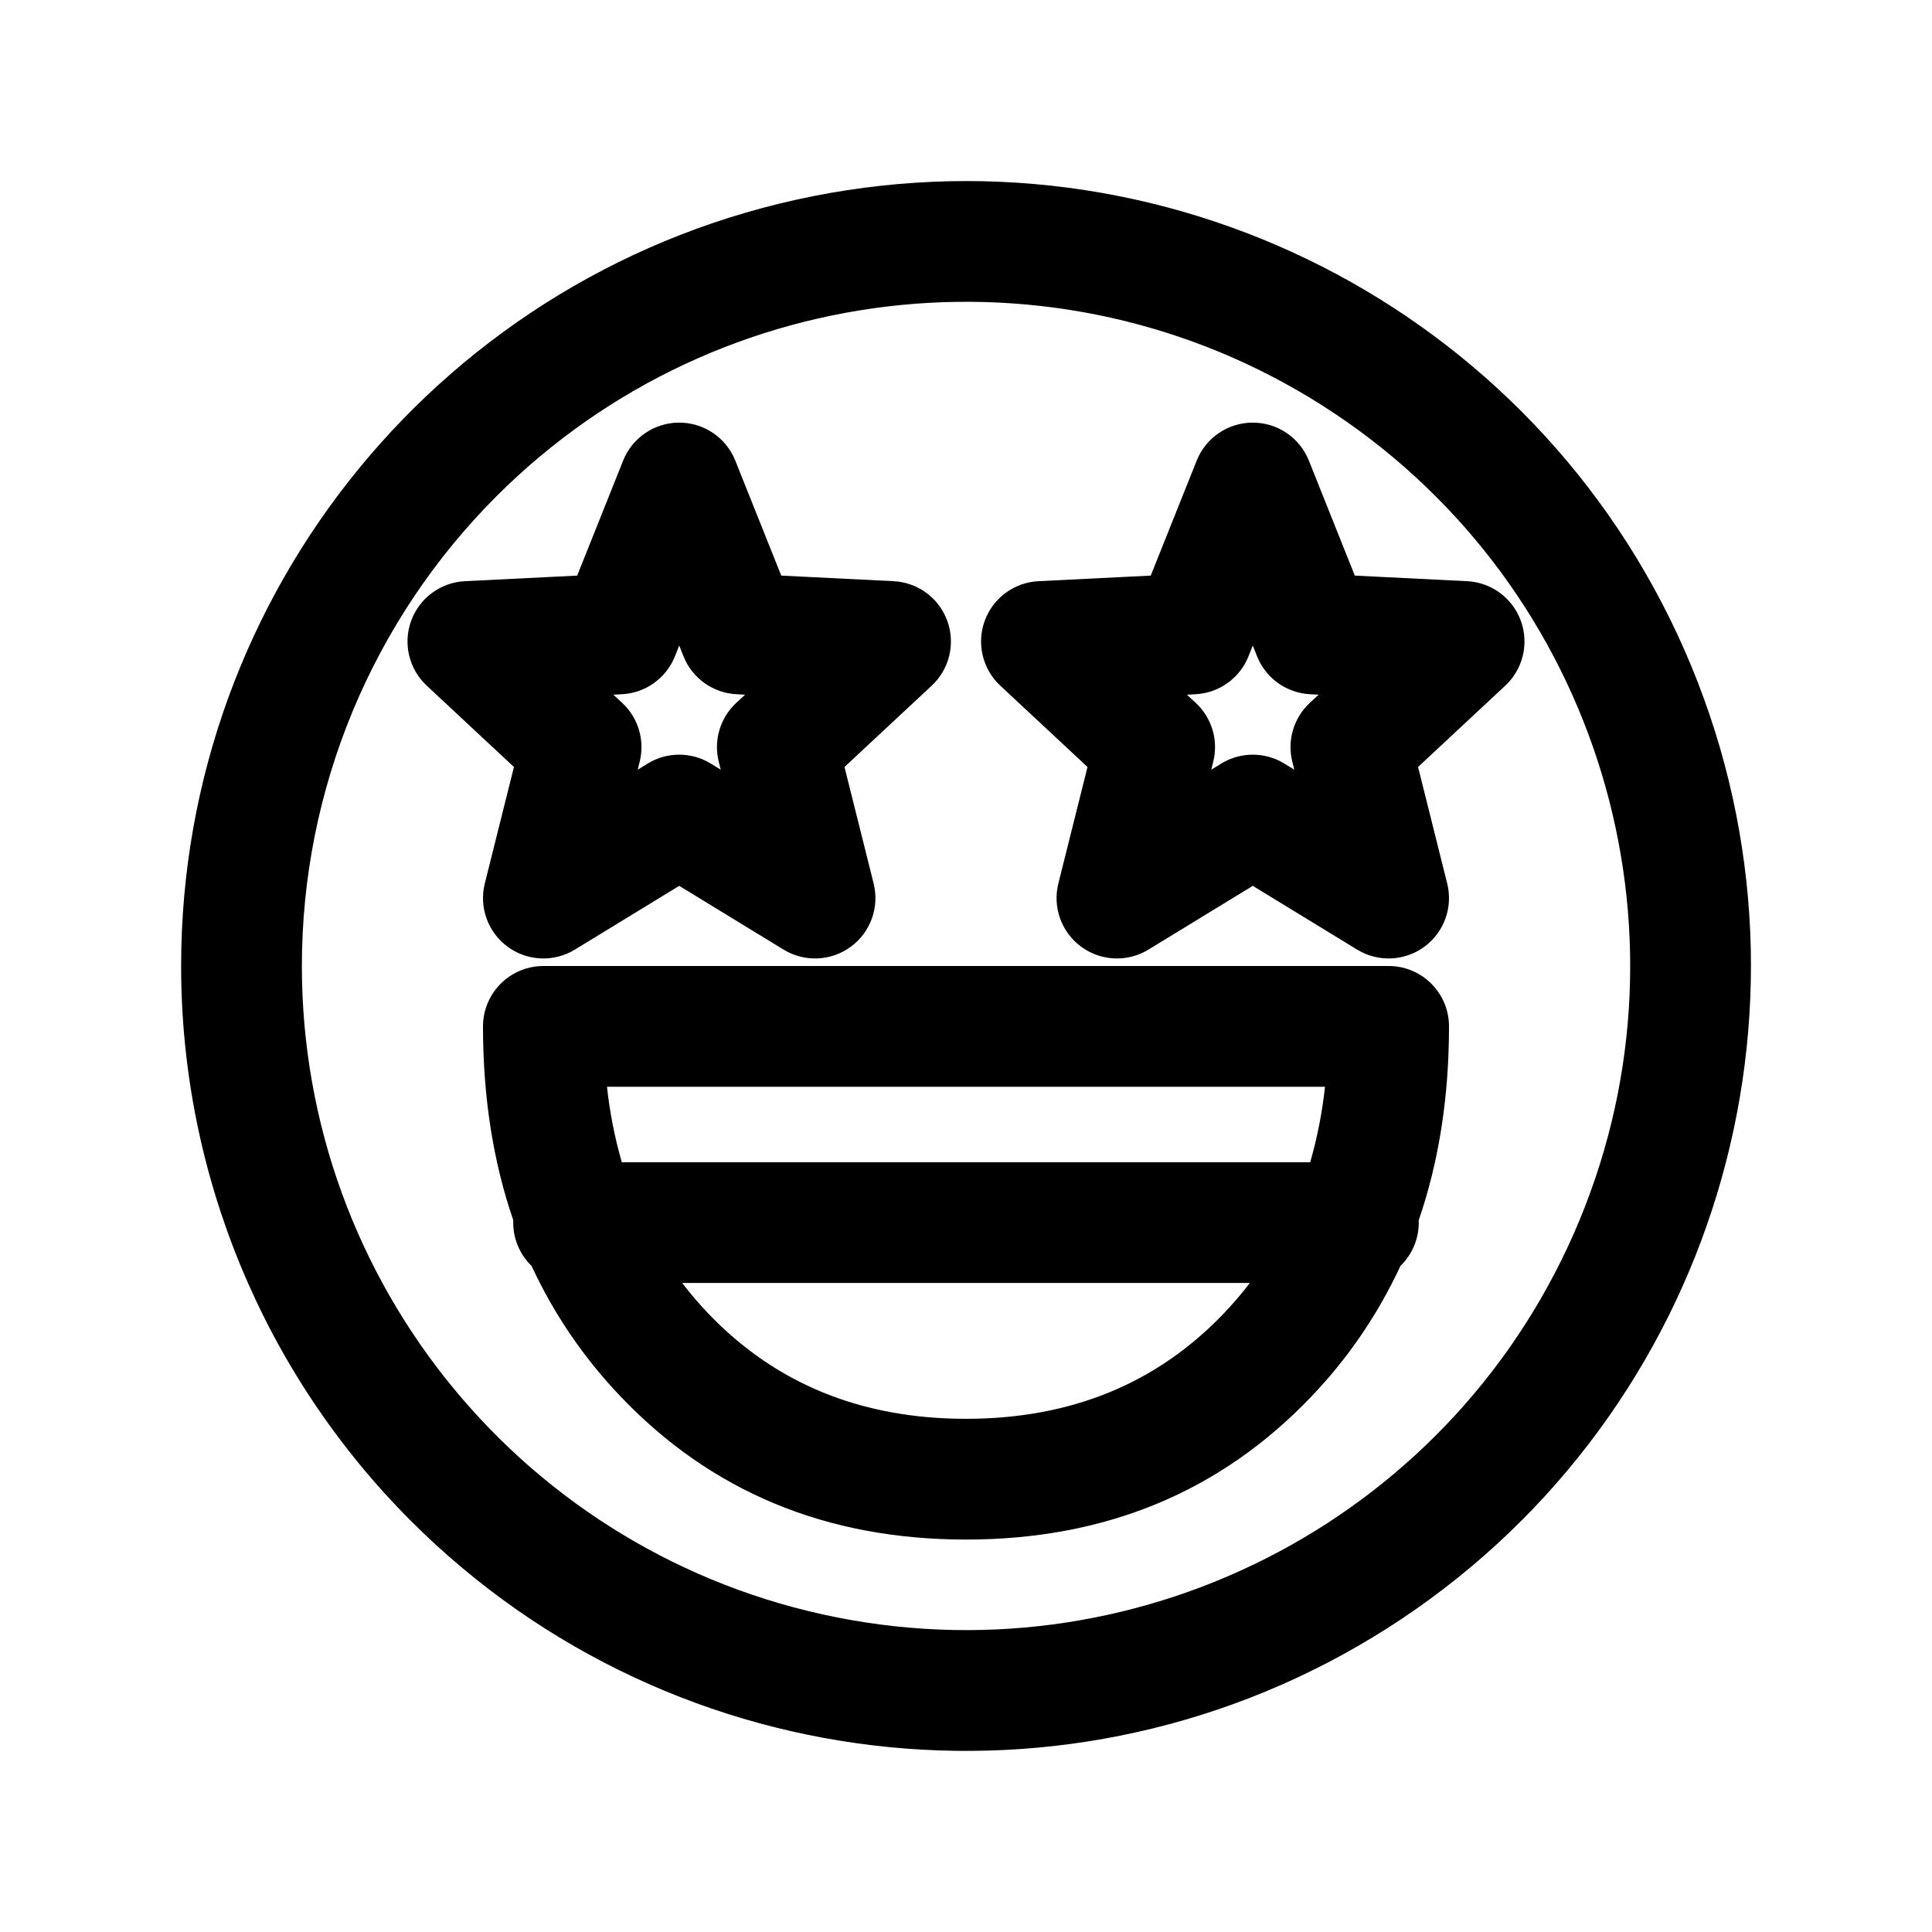
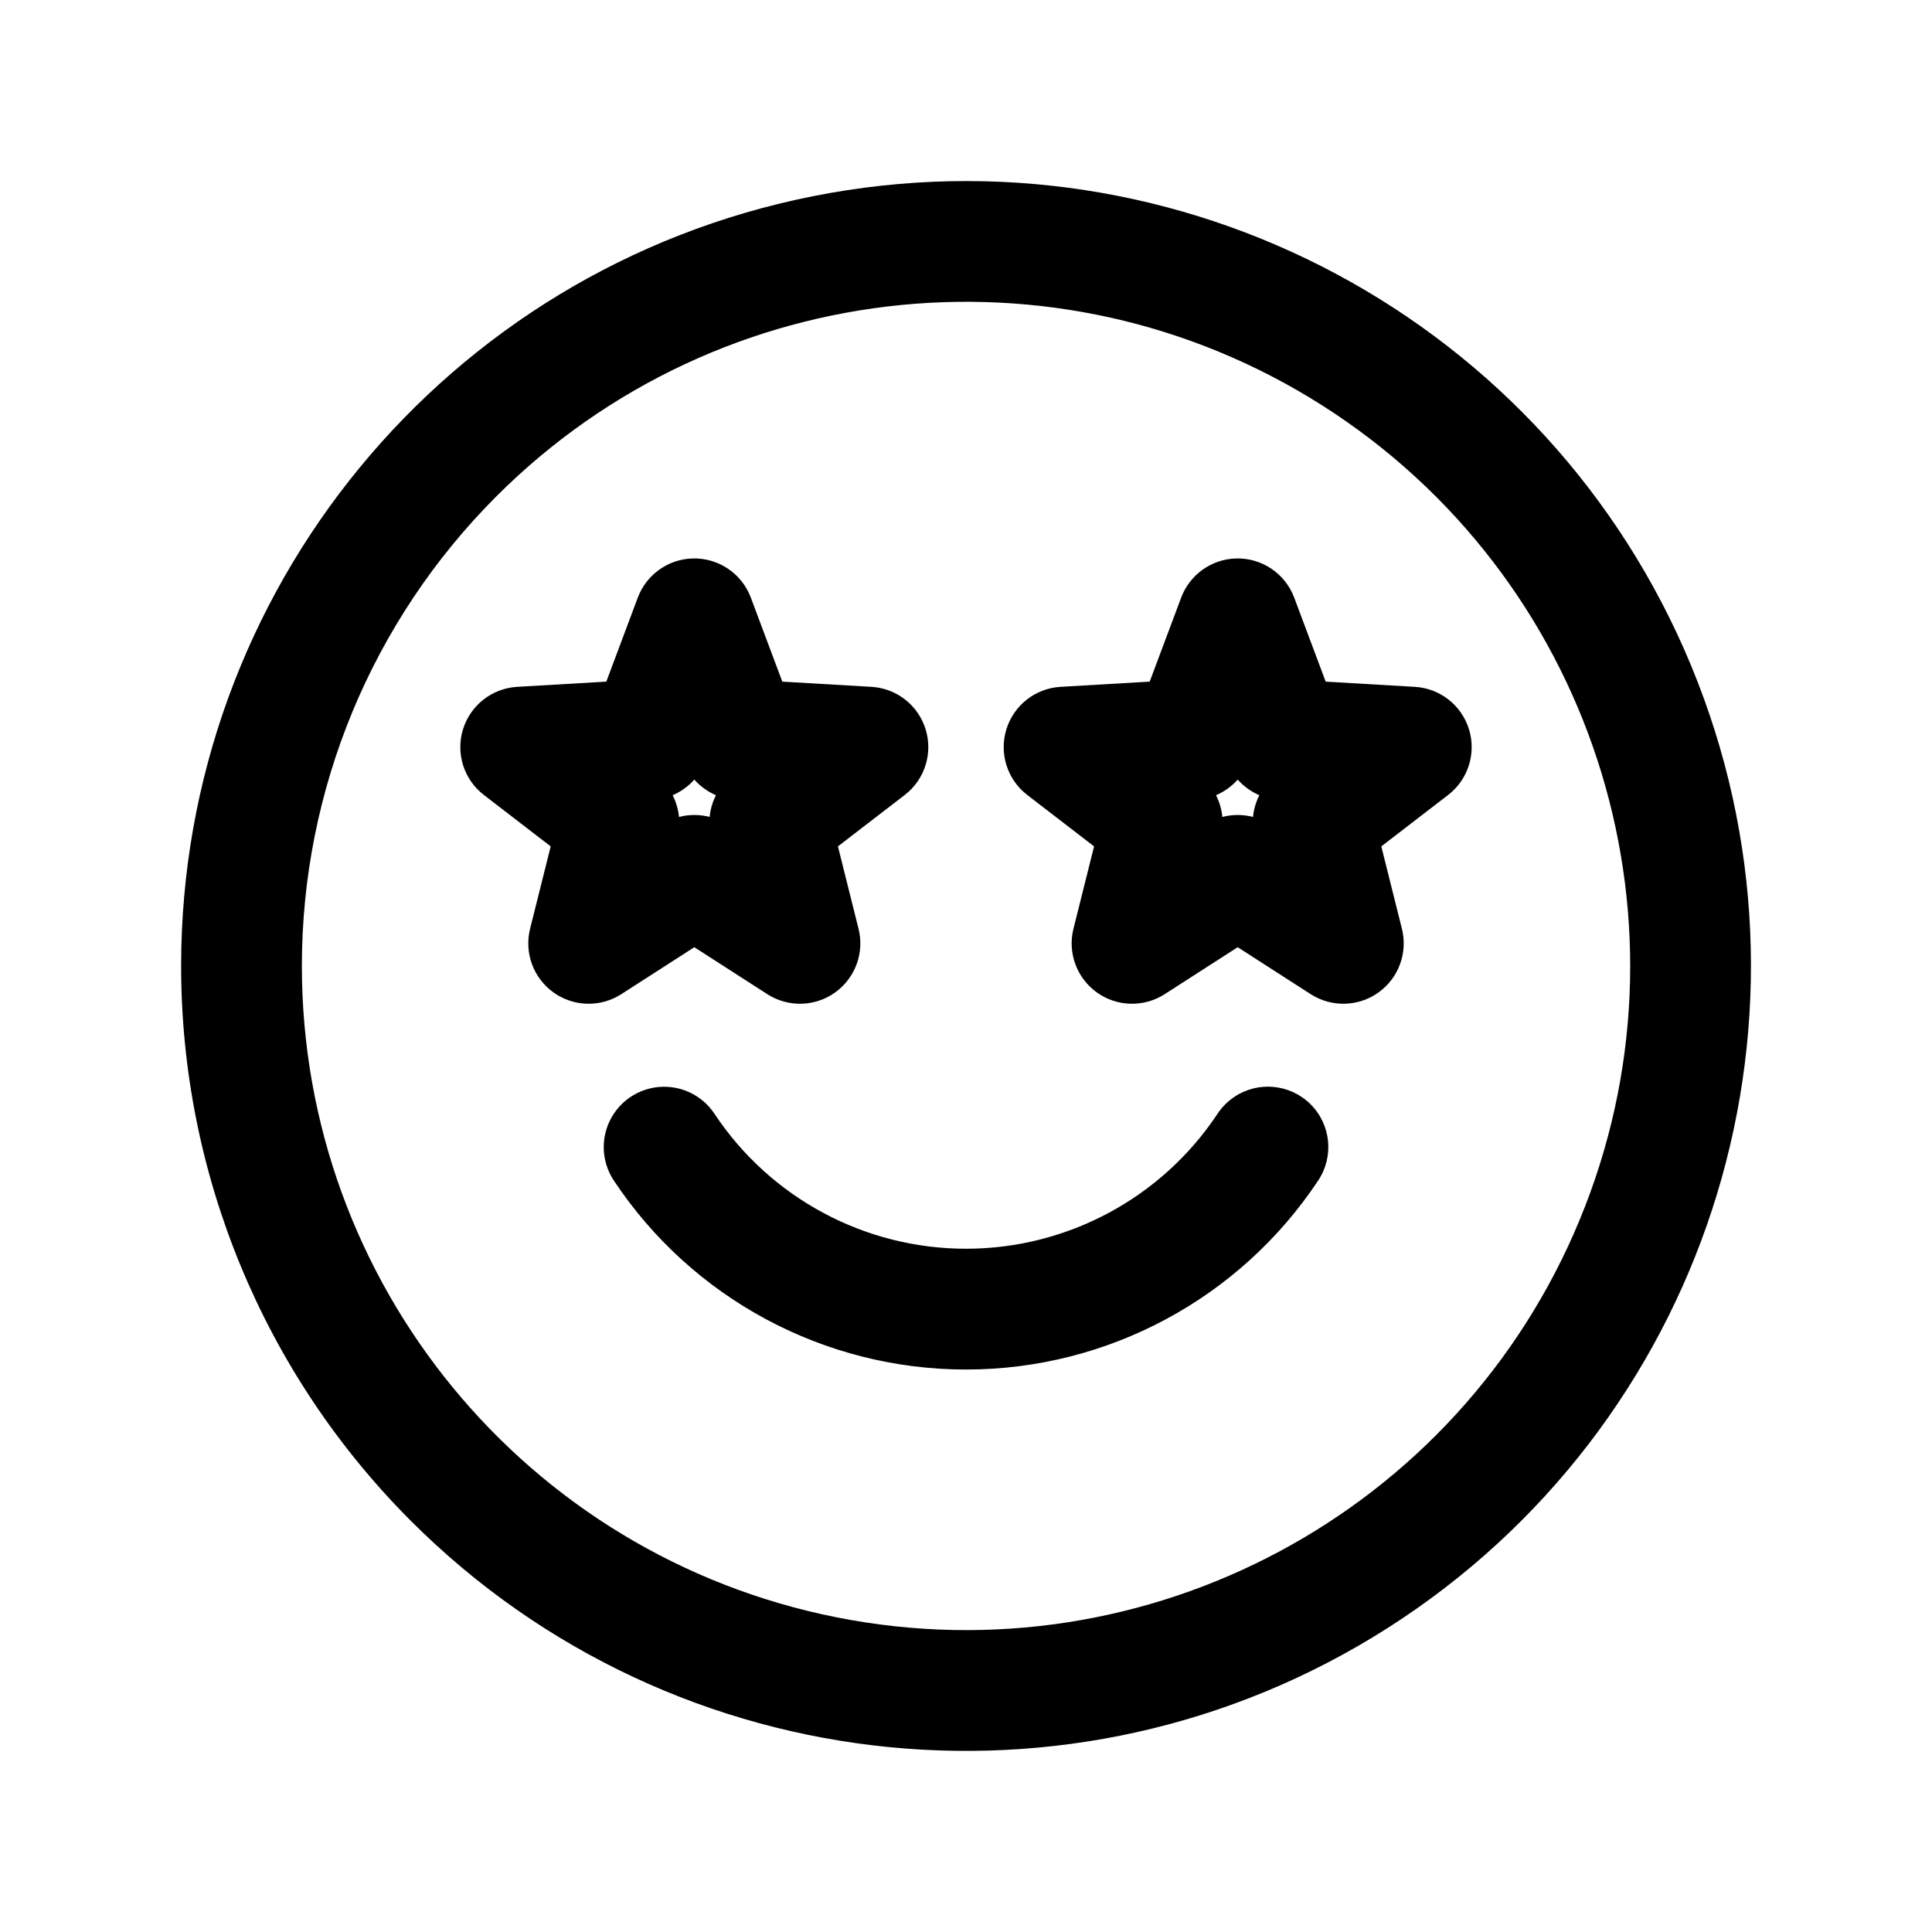
<svg xmlns="http://www.w3.org/2000/svg" viewBox="0 0 256 256" fill="currentColor">
-   <path d="M54.46 201.54A104 104 0 1 0 24 128A104 104 0 0 0 54.46 201.54ZM65.77 65.77A88 88 0 1 1 40 128A88 88 0 0 1 65.77 65.77ZM89.9 56A8 8 0 0 0 82.57 61.03L76.48 76.27L61.6 77.01A8 8 0 0 0 56.54 90.85L68.1 101.63L64.24 117.06A8 8 0 0 0 76.17 125.83L90 117.38L103.83 125.83A8 8 0 0 0 115.76 117.06L111.9 101.63L123.46 90.85A8 8 0 0 0 118.4 77.01L103.52 76.27L97.43 61.03A8 8 0 0 0 89.9 56ZM165.9 56A8 8 0 0 0 158.57 61.03L152.48 76.27L137.6 77.01A8 8 0 0 0 132.54 90.85L144.1 101.63L140.24 117.06A8 8 0 0 0 152.17 125.83L166 117.38L179.83 125.83A8 8 0 0 0 191.76 117.06L187.9 101.63L199.46 90.85A8 8 0 0 0 194.4 77.01L179.52 76.27L173.43 61.03A8 8 0 0 0 165.9 56ZM97.6 91.99L98.73 92.05L97.54 93.15A8 8 0 0 0 95.24 100.94L95.5 101.99L94.17 101.17A8 8 0 0 0 85.83 101.17L84.5 101.99L84.76 100.94A8 8 0 0 0 82.46 93.15L81.27 92.05L82.4 91.99A8 8 0 0 0 89.43 86.97L90 85.54L90.57 86.97A8 8 0 0 0 97.6 91.99ZM173.6 91.99L174.73 92.05L173.54 93.15A8 8 0 0 0 171.24 100.94L171.5 101.99L170.17 101.17A8 8 0 0 0 161.83 101.17L160.5 101.99L160.76 100.94A8 8 0 0 0 158.46 93.15L157.27 92.05L158.4 91.99A8 8 0 0 0 165.43 86.97L166 85.54L166.57 86.97A8 8 0 0 0 173.6 91.99ZM64.61 132.94A8 8 0 0 0 64 136Q64 150.03 68.01 161.68A8.01 8.01 0 0 0 70.44 167.75A63.81 63.81 0 0 0 82.21 185.02Q100.29 204 128 204Q155.71 204 173.79 185.02A63.77 63.77 0 0 0 185.56 167.75A8.02 8.02 0 0 0 187.99 161.68Q192 150.03 192 136A8 8 0 0 0 184 128H72A8 8 0 0 0 64.61 132.94ZM173.61 154H82.39A59.17 59.17 0 0 1 80.43 144H175.57A59.14 59.14 0 0 1 173.61 154ZM128 188Q107.14 188 93.79 173.98A48.2 48.2 0 0 1 90.39 170H165.61A48.2 48.2 0 0 1 162.21 173.98Q148.86 188 128 188Z" />
+   <path d="M54.46 201.54A104 104 0 1 0 24 128A104 104 0 0 0 54.46 201.54ZM65.77 65.77A88 88 0 1 1 40 128A88 88 0 0 1 65.77 65.77ZM91.73 74A8 8 0 0 0 84.51 79.19L80.34 90.32L68.53 91.01A8 8 0 0 0 64.12 105.34L72.97 112.15L70.24 123.06A8 8 0 0 0 82.33 131.73L92 125.51L101.67 131.73A8 8 0 0 0 113.76 123.06L111.03 112.15L119.88 105.34A8 8 0 0 0 115.47 91.01L103.66 90.32L99.49 79.19A8 8 0 0 0 91.73 74ZM163.73 74A8 8 0 0 0 156.51 79.19L152.34 90.32L140.53 91.01A8 8 0 0 0 136.12 105.34L144.97 112.15L142.24 123.06A8 8 0 0 0 154.33 131.73L164 125.51L173.67 131.73A8 8 0 0 0 185.76 123.06L183.03 112.15L191.88 105.34A8 8 0 0 0 187.47 91.01L175.66 90.32L171.49 79.19A8 8 0 0 0 163.73 74ZM166.44 106.37A8.07 8.07 0 0 0 166.03 108.25A8.05 8.05 0 0 0 161.97 108.25A8.16 8.16 0 0 0 161.13 105.37A8.1 8.1 0 0 0 164 103.3A8.1 8.1 0 0 0 166.87 105.37A8.29 8.29 0 0 0 166.44 106.37ZM94.44 106.37A8.07 8.07 0 0 0 94.03 108.25A8.05 8.05 0 0 0 89.97 108.25A8.16 8.16 0 0 0 89.13 105.37A8.1 8.1 0 0 0 92 103.3A8.1 8.1 0 0 0 94.87 105.37A8.29 8.29 0 0 0 94.44 106.37ZM89.59 144.16A8 8 0 0 0 81.33 156.42A56 56 0 0 0 174.67 156.42A8 8 0 0 0 163.53 145.36A8 8 0 0 0 161.33 147.58A40 40 0 0 1 94.67 147.58A8 8 0 0 0 89.59 144.16Z" />
</svg>
